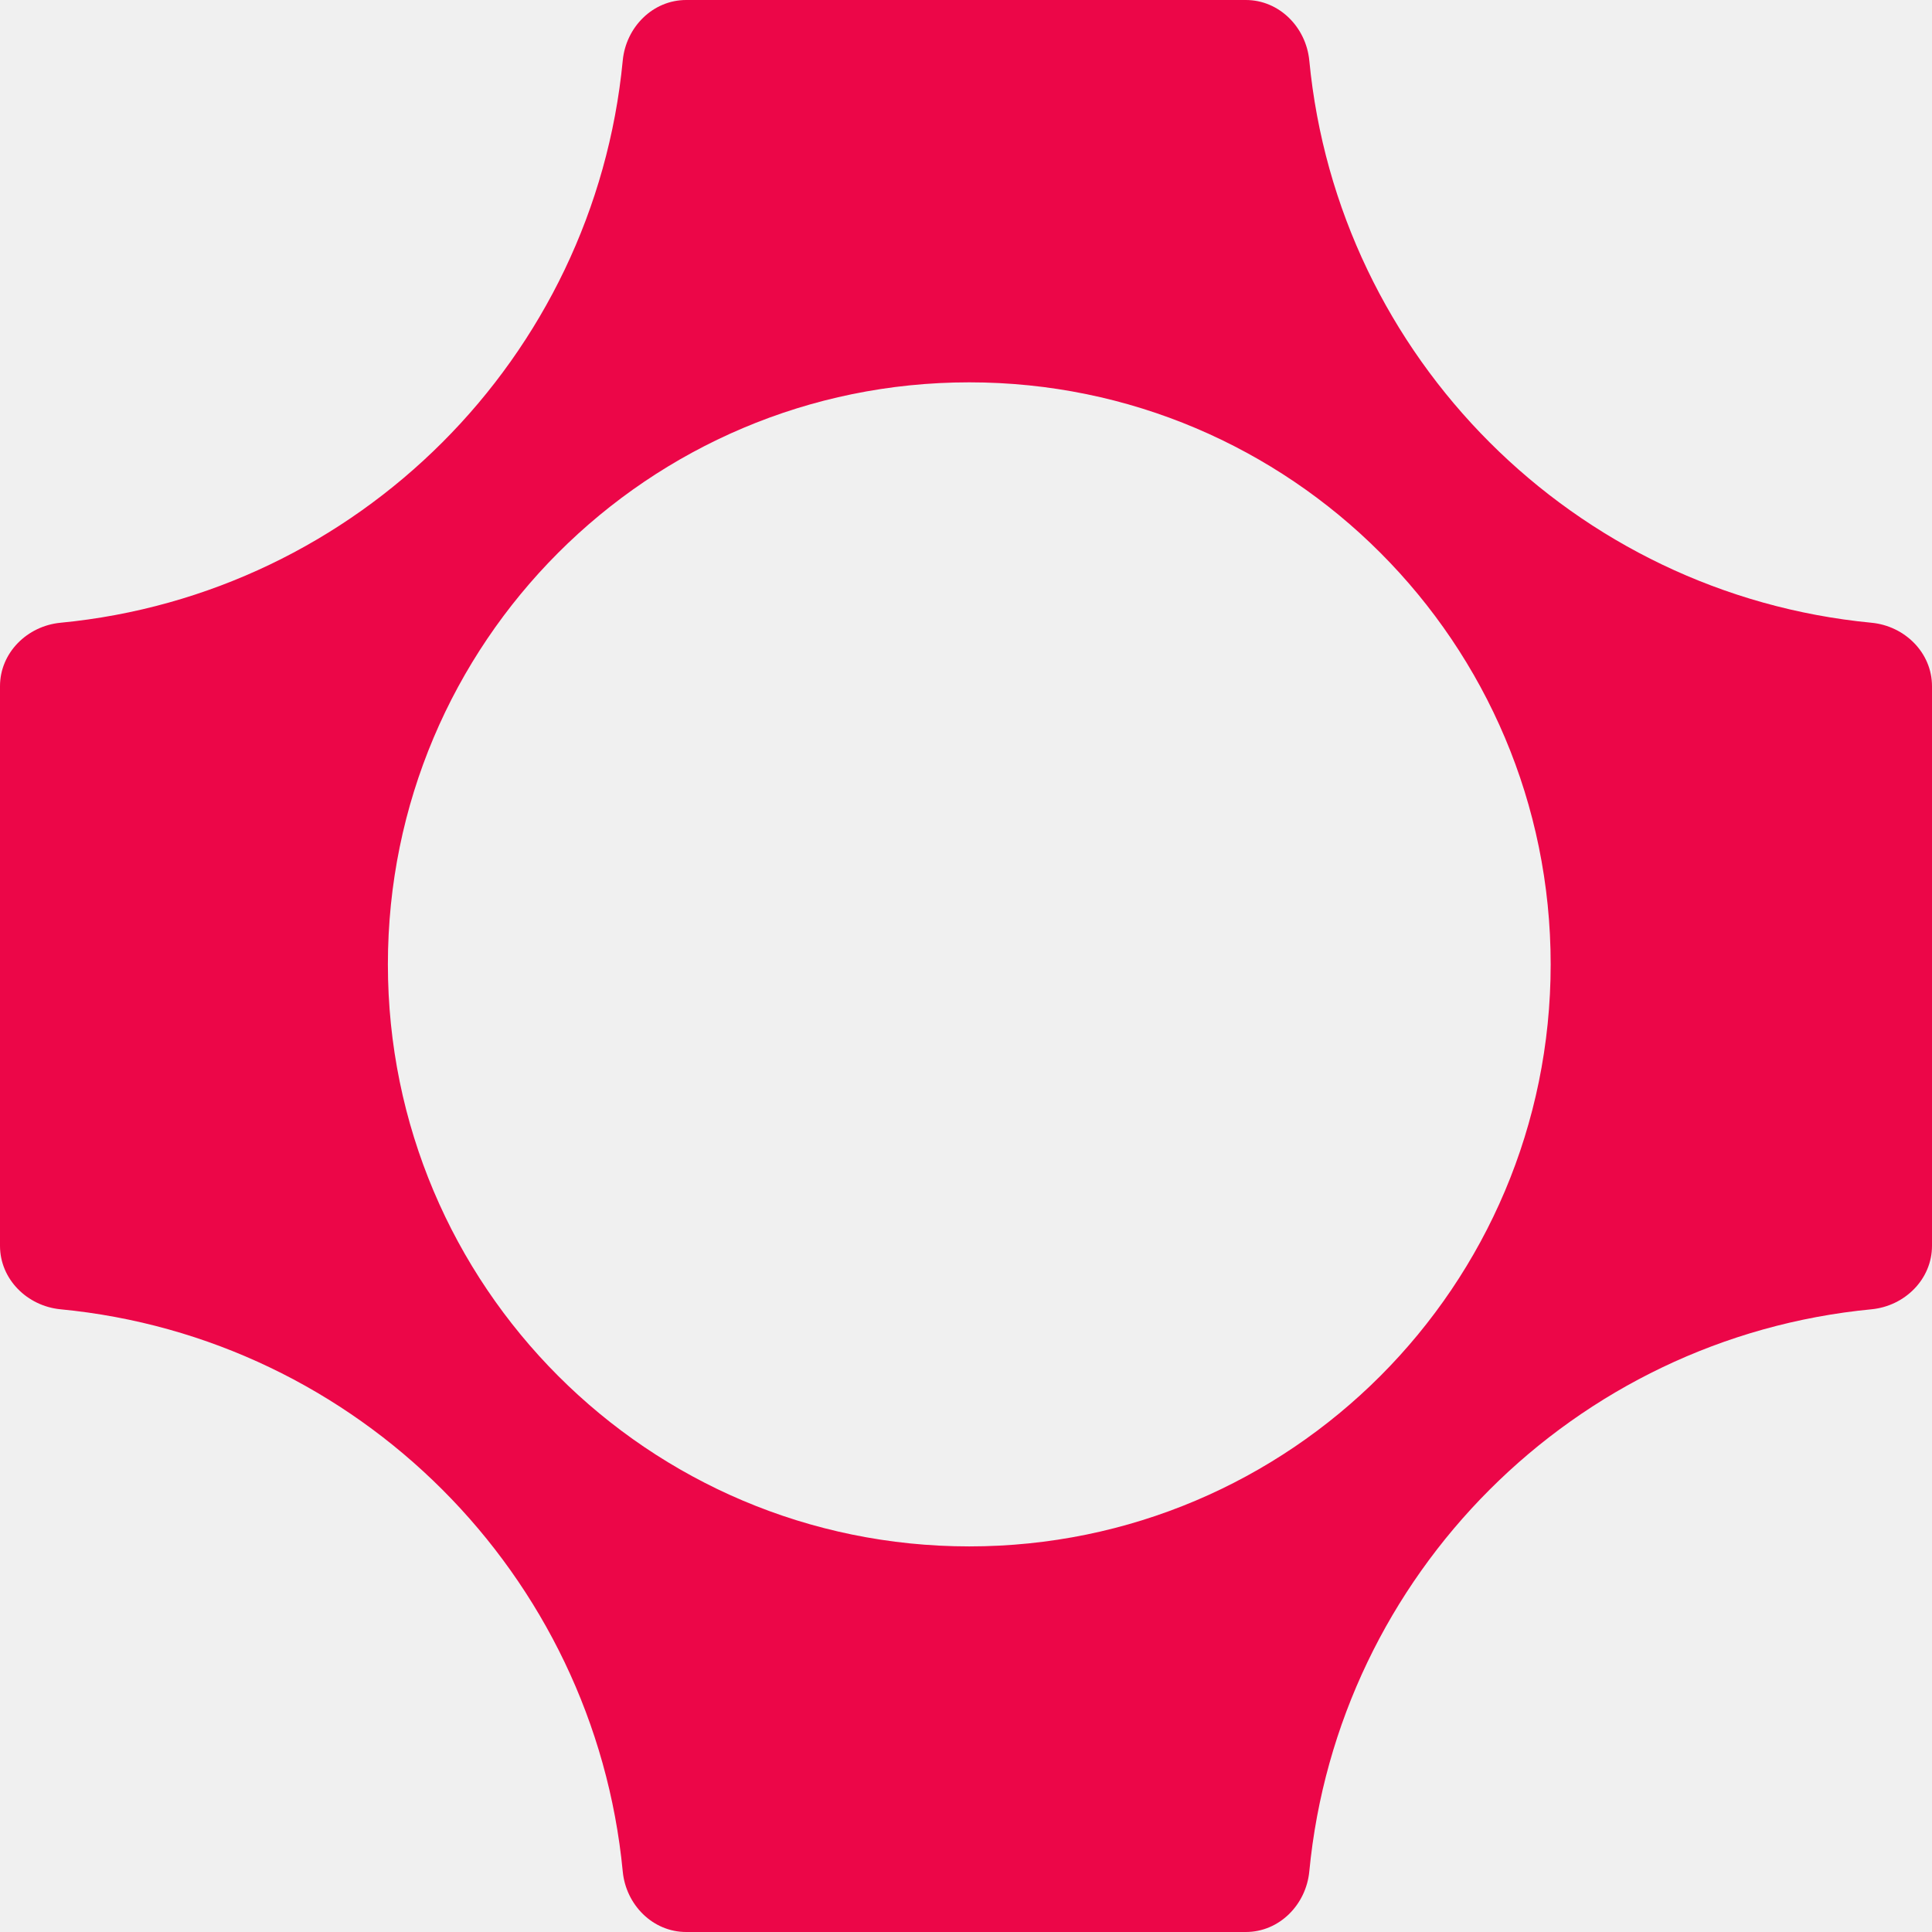
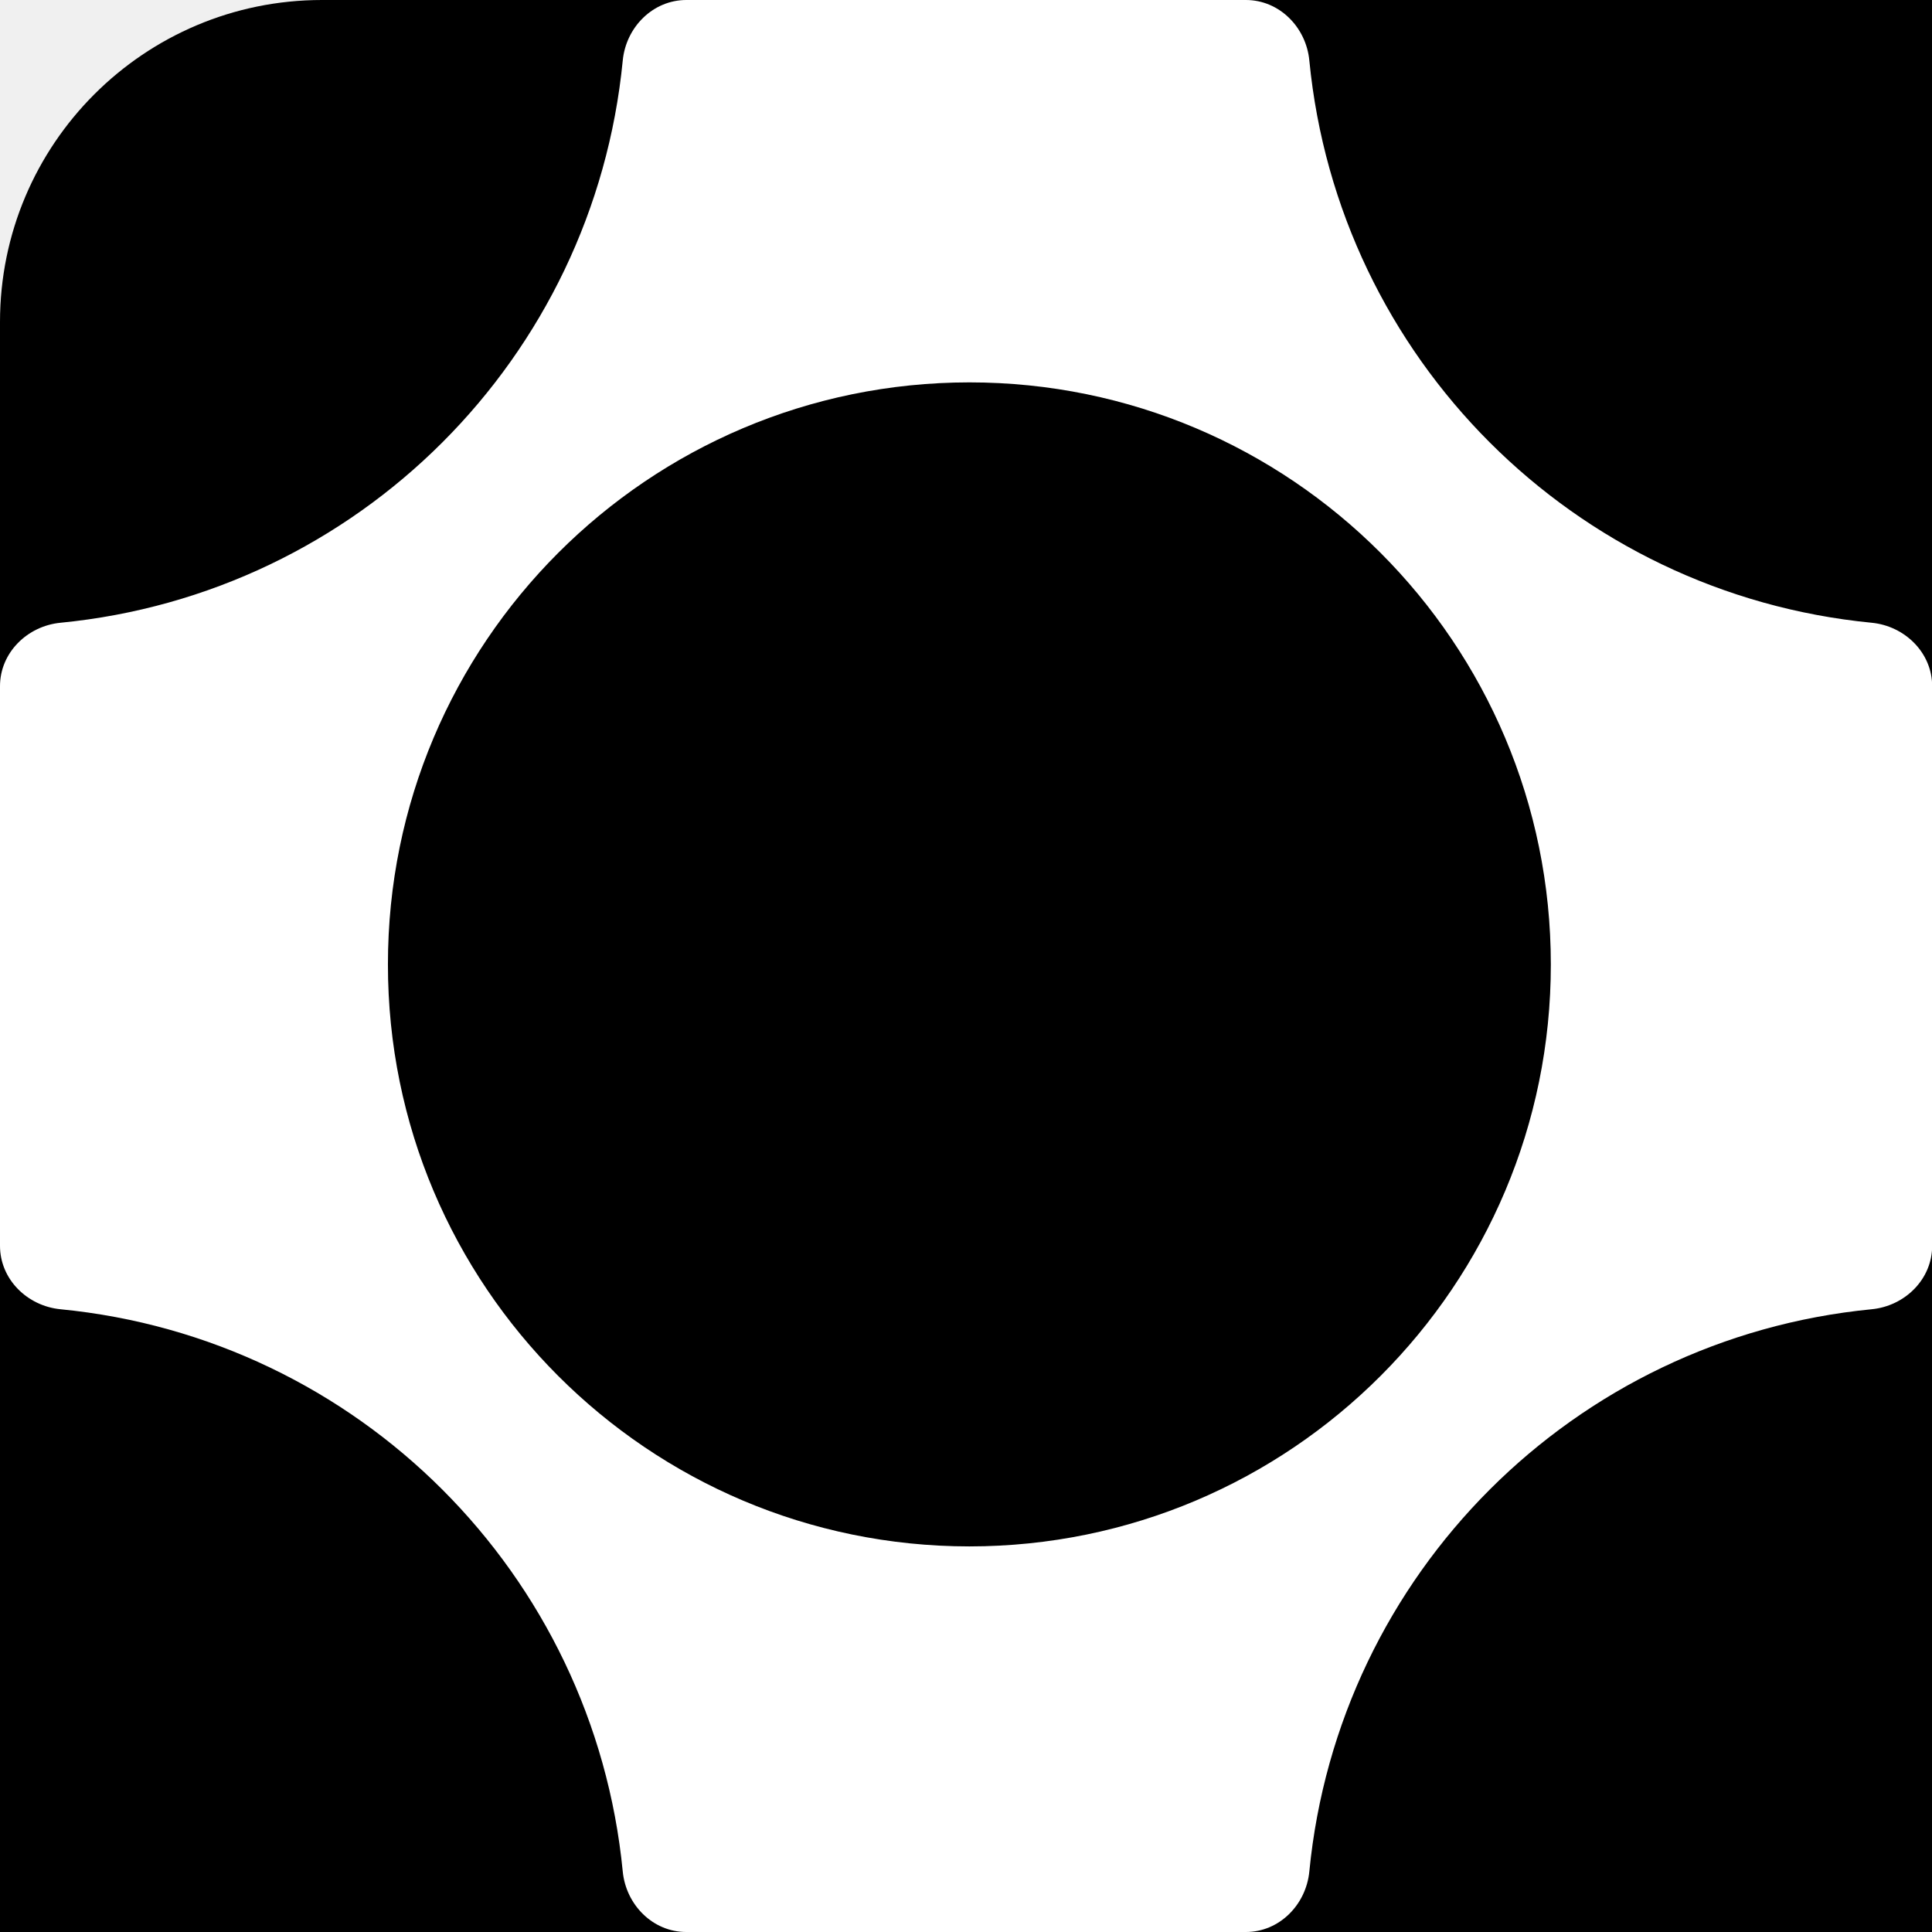
- <svg xmlns="http://www.w3.org/2000/svg" width="48" height="48" viewBox="0 0 48 48" fill="none">
-   <path fill-rule="evenodd" clip-rule="evenodd" d="M30.951 0C31.783 0 32.449 0.676 32.529 1.504C33.238 8.887 39.113 14.762 46.496 15.472C47.324 15.551 48 16.217 48 17.049V30.951C48 31.783 47.324 32.449 46.496 32.529C39.113 33.238 33.238 39.113 32.529 46.496C32.449 47.324 31.783 48 30.951 48H17.049C16.217 48 15.551 47.324 15.472 46.496C14.762 39.113 8.887 33.238 1.504 32.529C0.676 32.449 0 31.783 0 30.951V17.049C0 16.217 0.676 15.551 1.504 15.472C8.887 14.762 14.762 8.887 15.472 1.504C15.551 0.676 16.217 0 17.049 0H30.951ZM9.637 23.959C9.637 31.946 16.104 38.42 24.082 38.42C32.059 38.42 38.526 31.946 38.526 23.959C38.526 15.973 32.059 9.499 24.082 9.499C16.104 9.499 9.637 15.973 9.637 23.959Z" fill="#EC0648" />
+ <svg xmlns="http://www.w3.org/2000/svg" height="48" viewBox="0 0 24 24" width="48" preserveAspectRatio="xMidYMid meet">
+   <rect width="48" height="48" fill="black" rx="4" />
+   <path fill="white" clip-rule="evenodd" d="M15.477 0c.415 0 .749.338.788.752a7.775 7.775 0 006.985 6.984c.413.04.752.373.752.788v6.952c0 .415-.338.748-.752.788a7.775 7.775 0 00-6.985 6.984c-.04.414-.373.752-.788.752H8.525c-.416 0-.749-.338-.789-.752a7.775 7.775 0 00-6.984-6.984c-.414-.04-.752-.373-.752-.788V8.524c0-.415.338-.748.752-.788A7.775 7.775 0 007.736.752C7.776.338 8.11 0 8.526 0h6.95zM4.819 11.98a7.226 7.226 0 007.223 7.23 7.226 7.226 0 007.223-7.23c0-3.994-3.234-7.23-7.223-7.23a7.227 7.227 0 00-7.223 7.23z" />
</svg>
